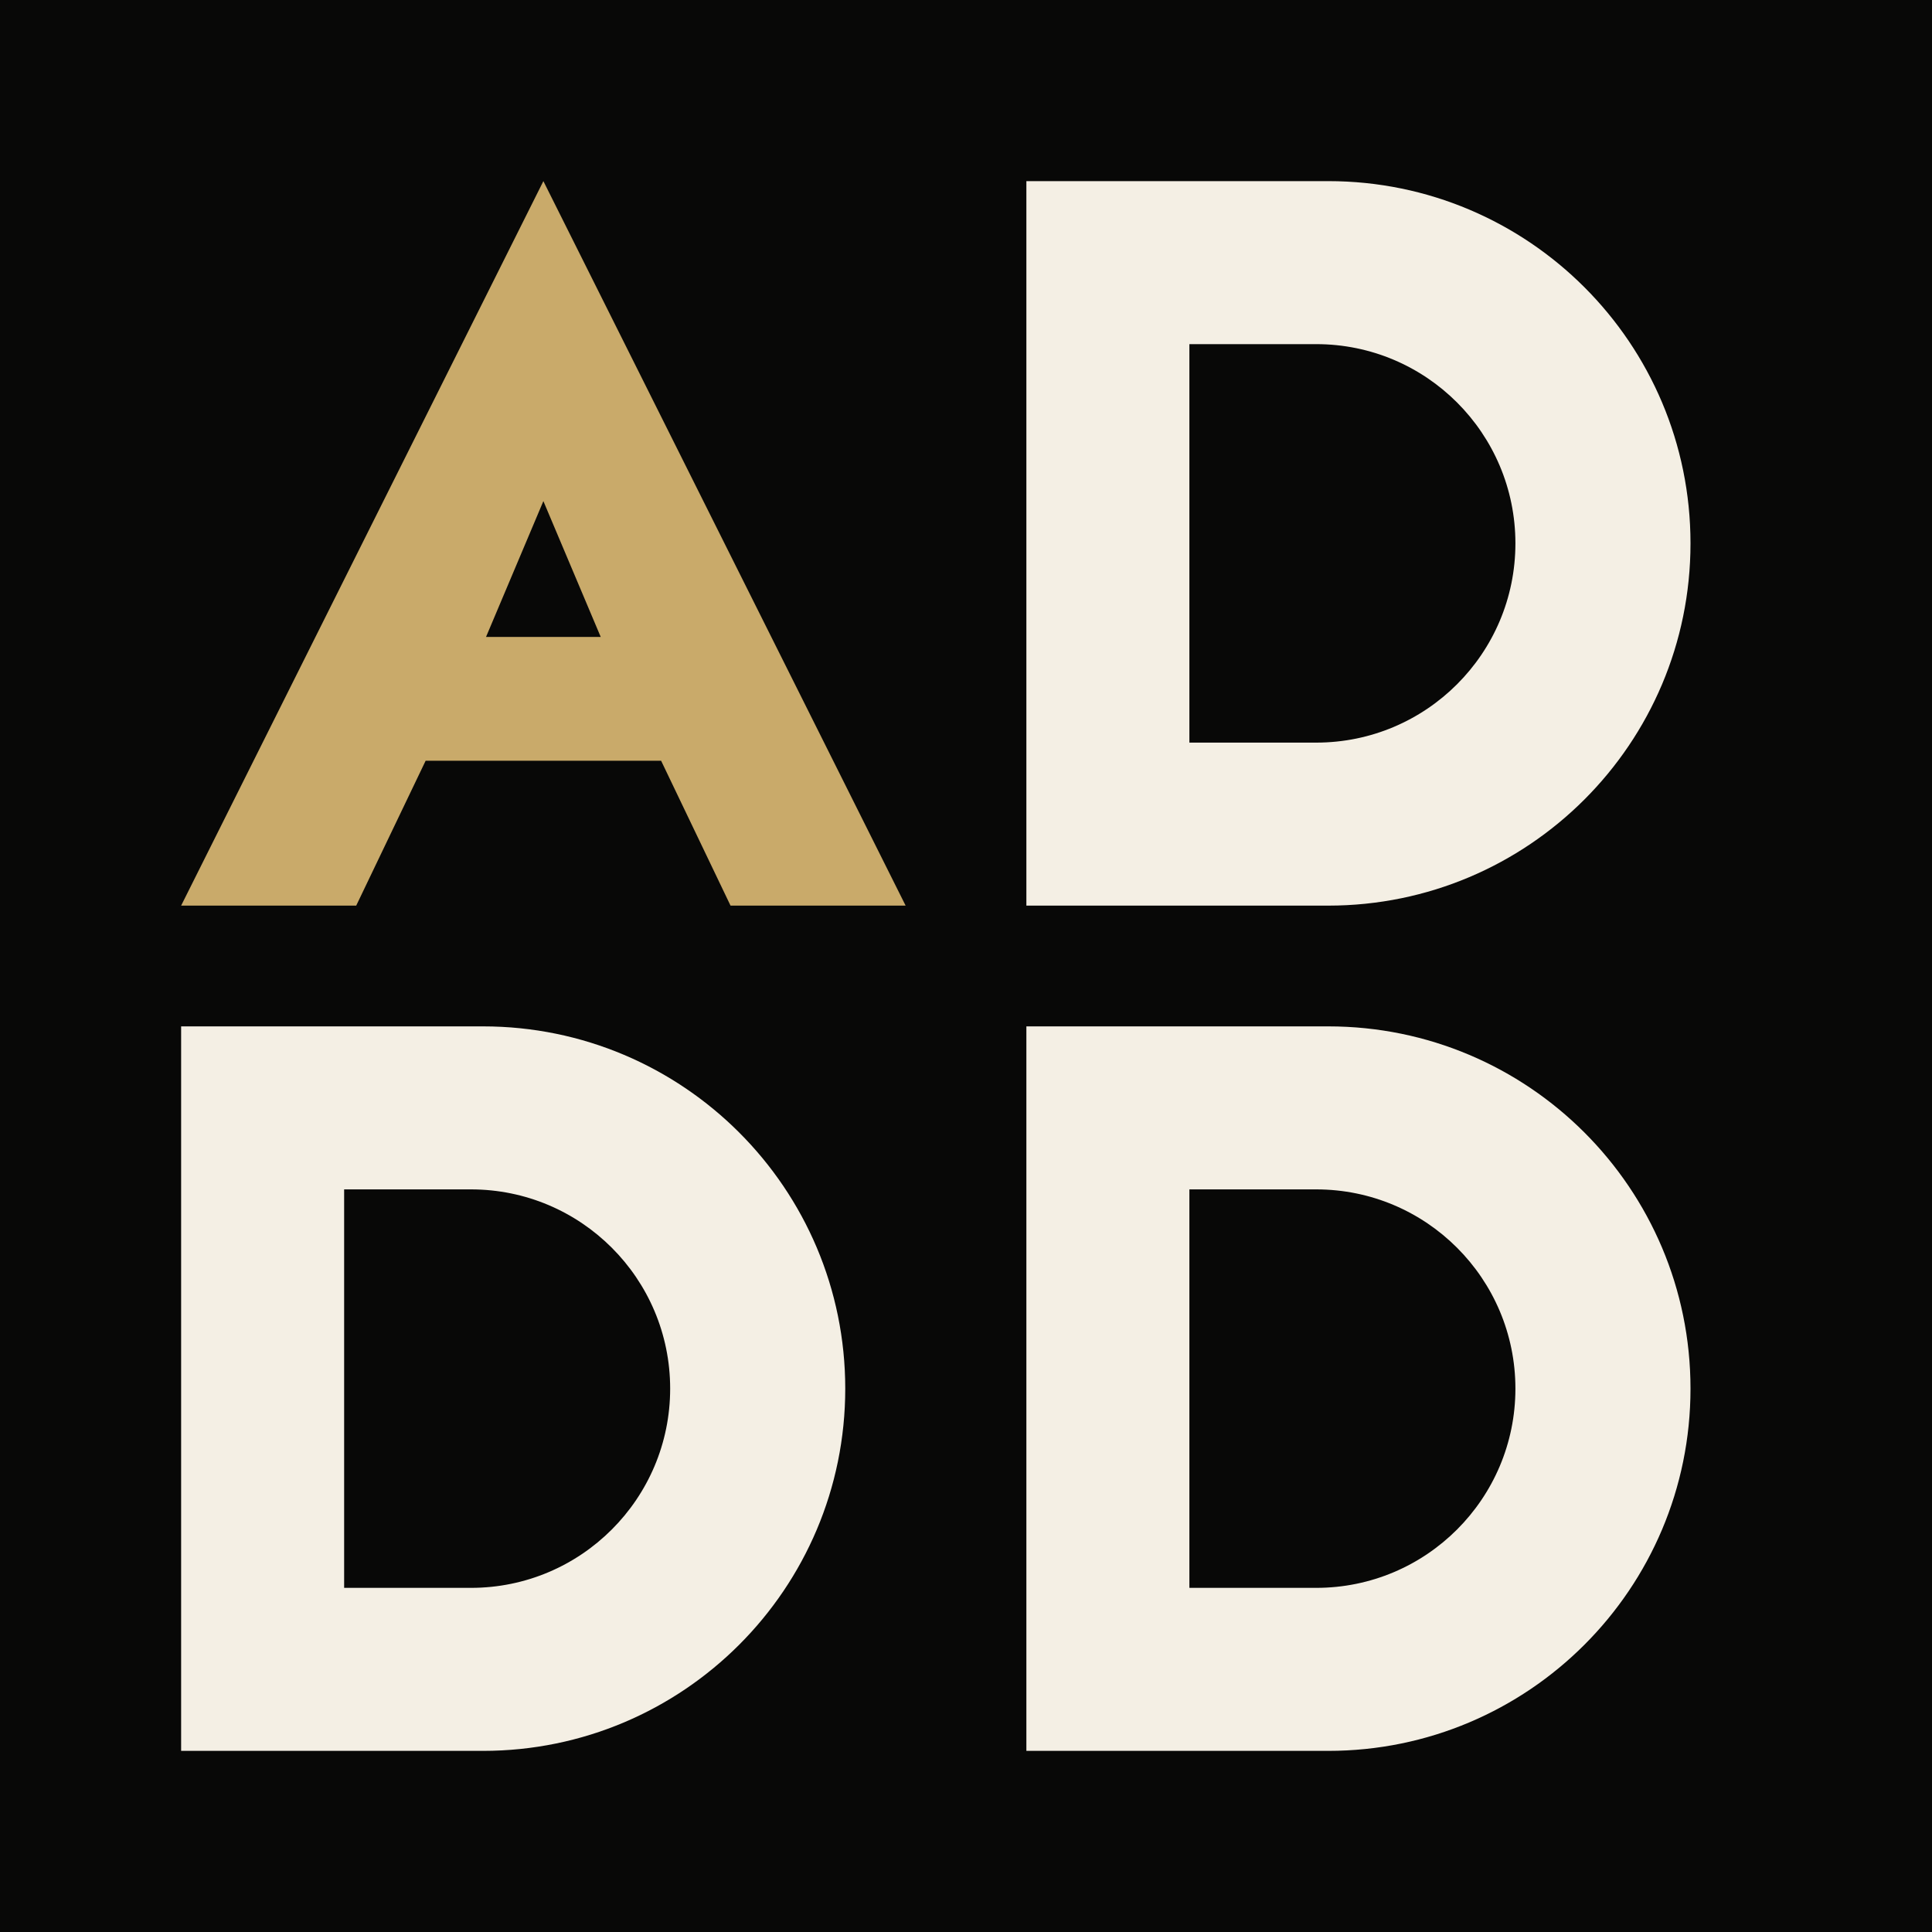
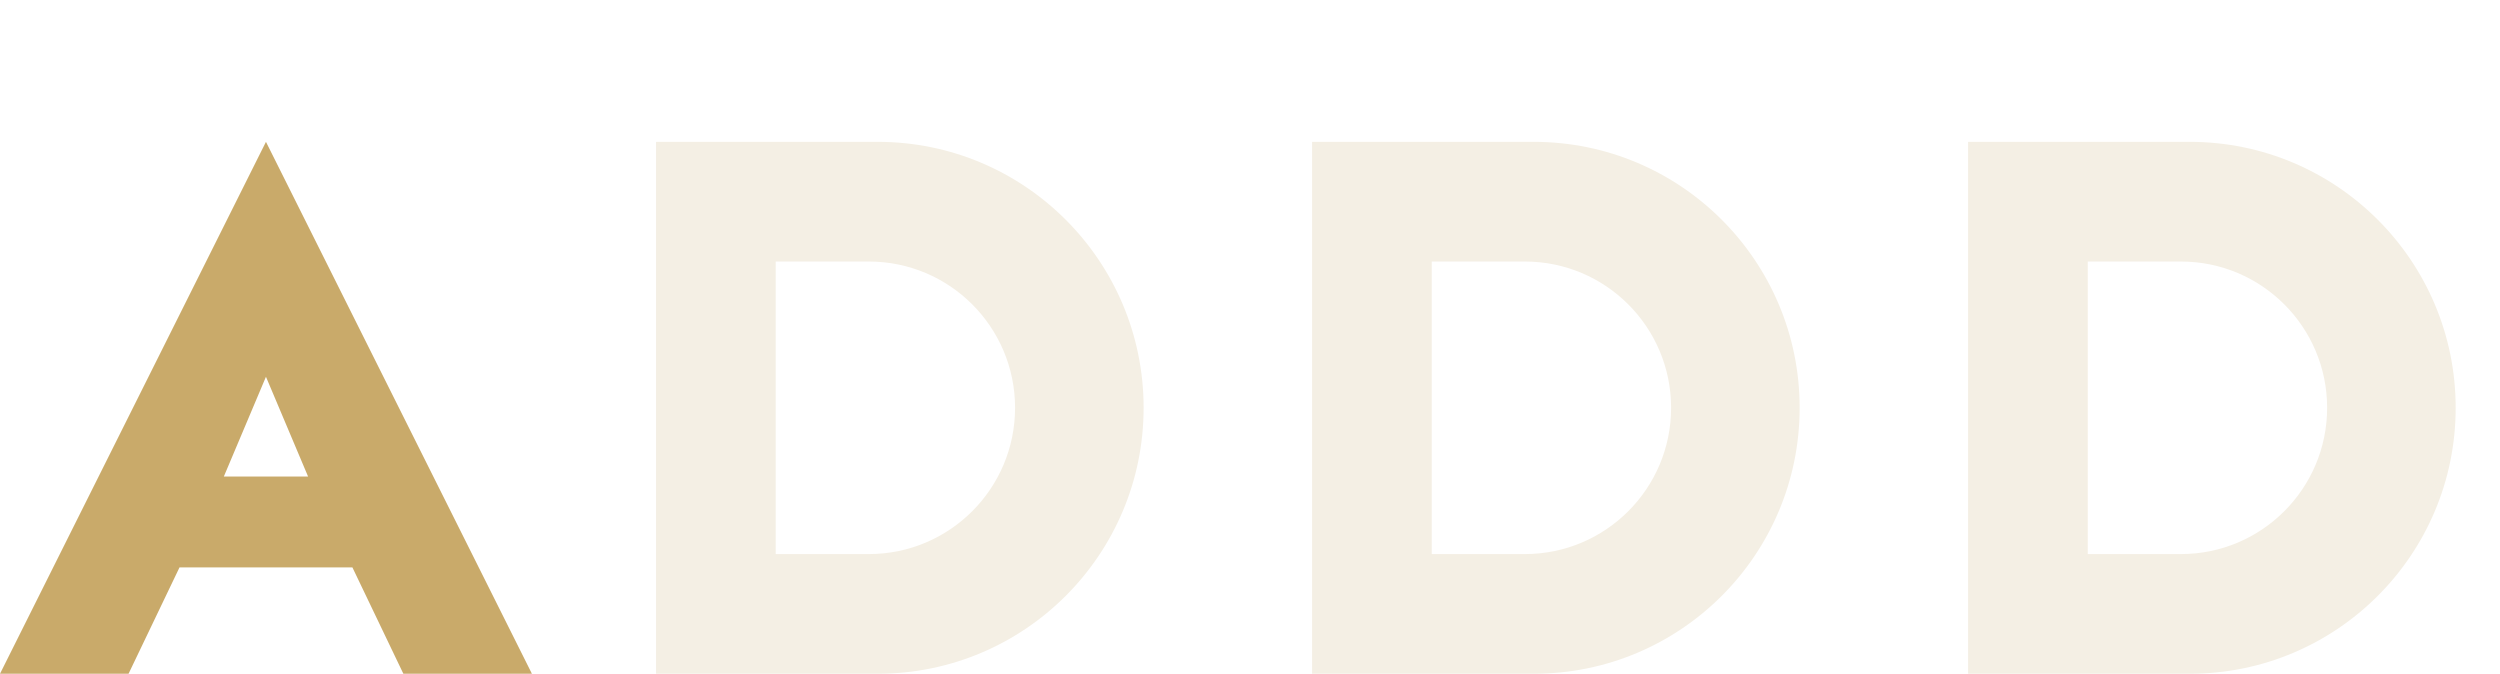
- <svg xmlns="http://www.w3.org/2000/svg" viewBox="0 0 64 64" role="img" aria-label="ADDD">
-   <rect width="64" height="64" fill="#080807" />
-   <path fill="#C9AA6A" fill-rule="evenodd" d="M18 6 30 30h-5.8l-2.3-4.8h-7.8L11.8 30H6L18 6Zm-1.9 15.1h3.8L18 16.6l-1.9 4.5Z" />
-   <path fill="#F4EFE4" fill-rule="evenodd" d="M34 6h10a12 12 0 0 1 0 24H34V6Zm5.4 5.4v13.2h4.2a6.6 6.6 0 0 0 0-13.2h-4.2Z" />
-   <path fill="#F4EFE4" fill-rule="evenodd" d="M6 34h10a12 12 0 0 1 0 24H6V34Zm5.4 5.4v13.2h4.2a6.6 6.6 0 0 0 0-13.2h-4.2Z" />
-   <path fill="#F4EFE4" fill-rule="evenodd" d="M34 34h10a12 12 0 0 1 0 24H34V34Zm5.4 5.4v13.2h4.2a6.6 6.6 0 0 0 0-13.2h-4.2Z" />
+ <svg xmlns="http://www.w3.org/2000/svg" viewBox="0 0 141 38" role="img" aria-label="ADDD">
+   <path fill="#C9AA6A" fill-rule="evenodd" d="M15.0 8 L30.0 38.0 L22.75 38.0 L19.875 32.0 L10.125 32.0 L7.25 38.0 L0 38.0 Z M12.625 26.875 L17.375 26.875 L15.0 21.25 Z" />
+   <path fill="#F4EFE4" fill-rule="evenodd" d="M37 8 L49.5 8 A15.0 15.0 0 0 1 49.5 38.0 L37 38.0 Z M43.75 14.75 L43.75 31.25 L49.0 31.25 A8.25 8.25 0 0 0 49.0 14.75 Z" />
+   <path fill="#F4EFE4" fill-rule="evenodd" d="M74 8 L86.5 8 A15.0 15.0 0 0 1 86.5 38.0 L74 38.0 Z M80.75 14.75 L80.75 31.25 L86.0 31.25 A8.25 8.25 0 0 0 86.0 14.75 Z" />
+   <path fill="#F4EFE4" fill-rule="evenodd" d="M111 8 L123.5 8 A15.0 15.0 0 0 1 123.5 38.0 L111 38.0 Z M117.75 14.75 L117.75 31.25 L123.0 31.25 A8.25 8.25 0 0 0 123.0 14.75 Z" />
</svg>
